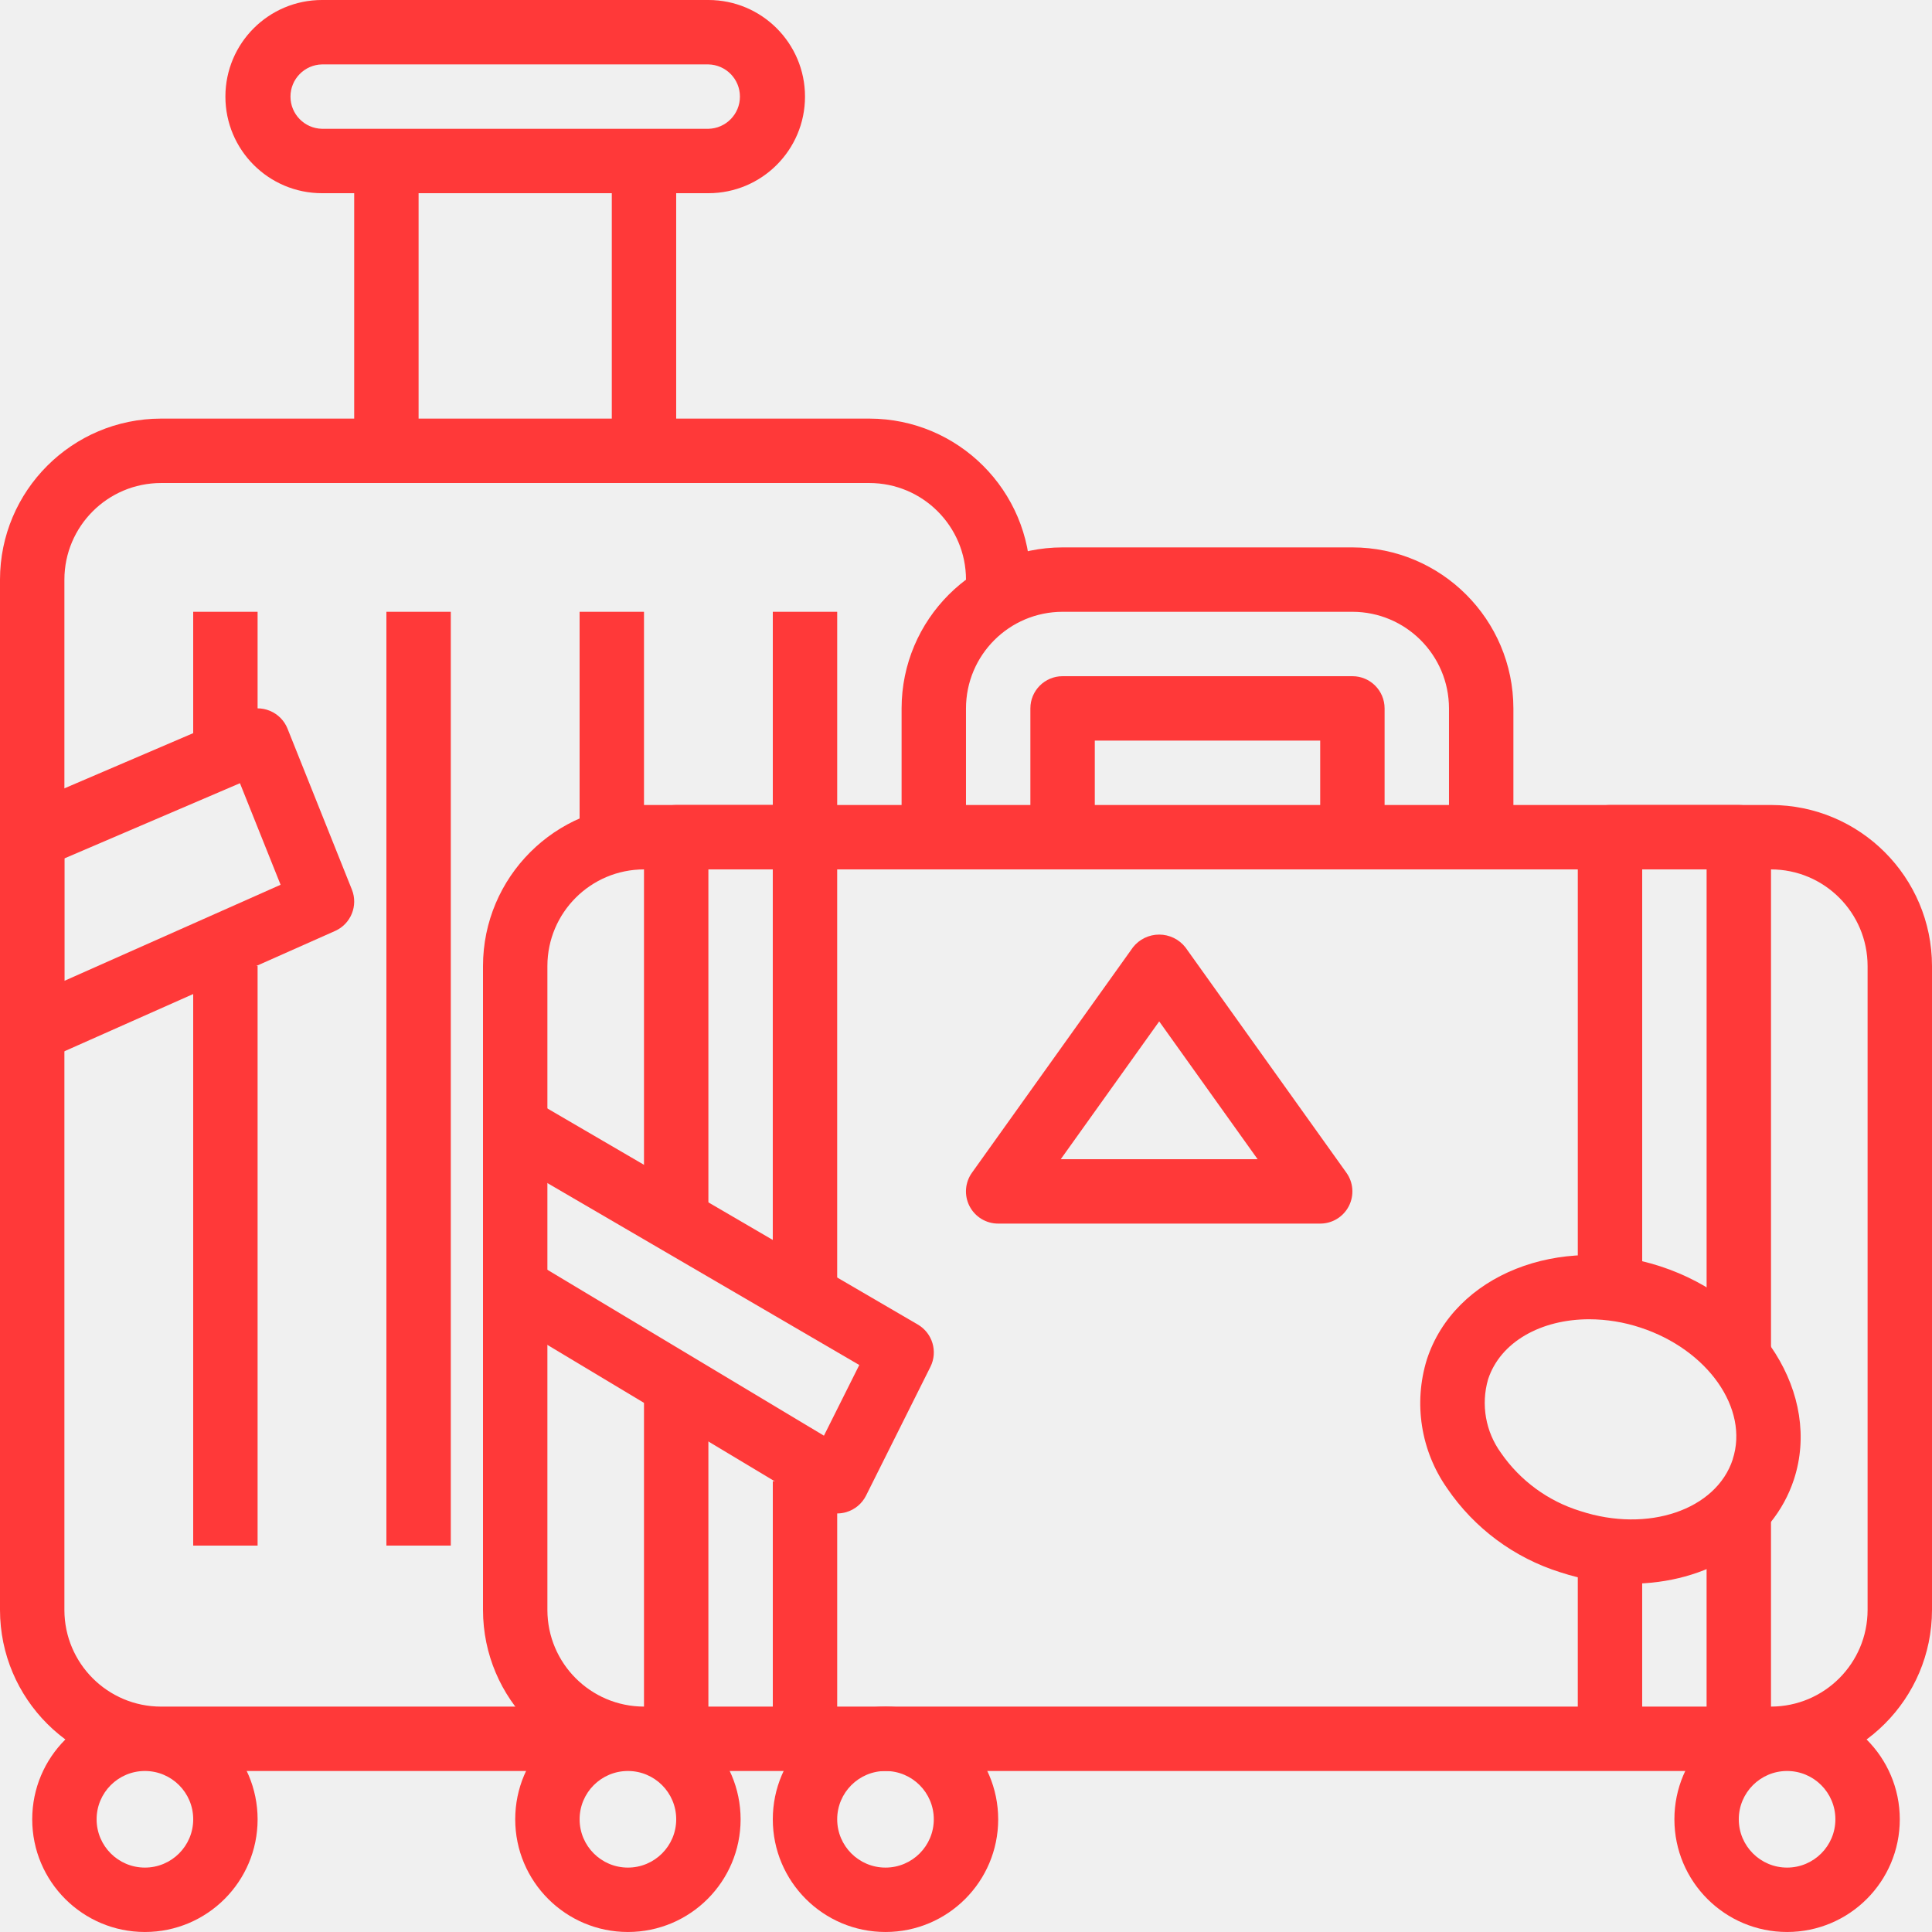
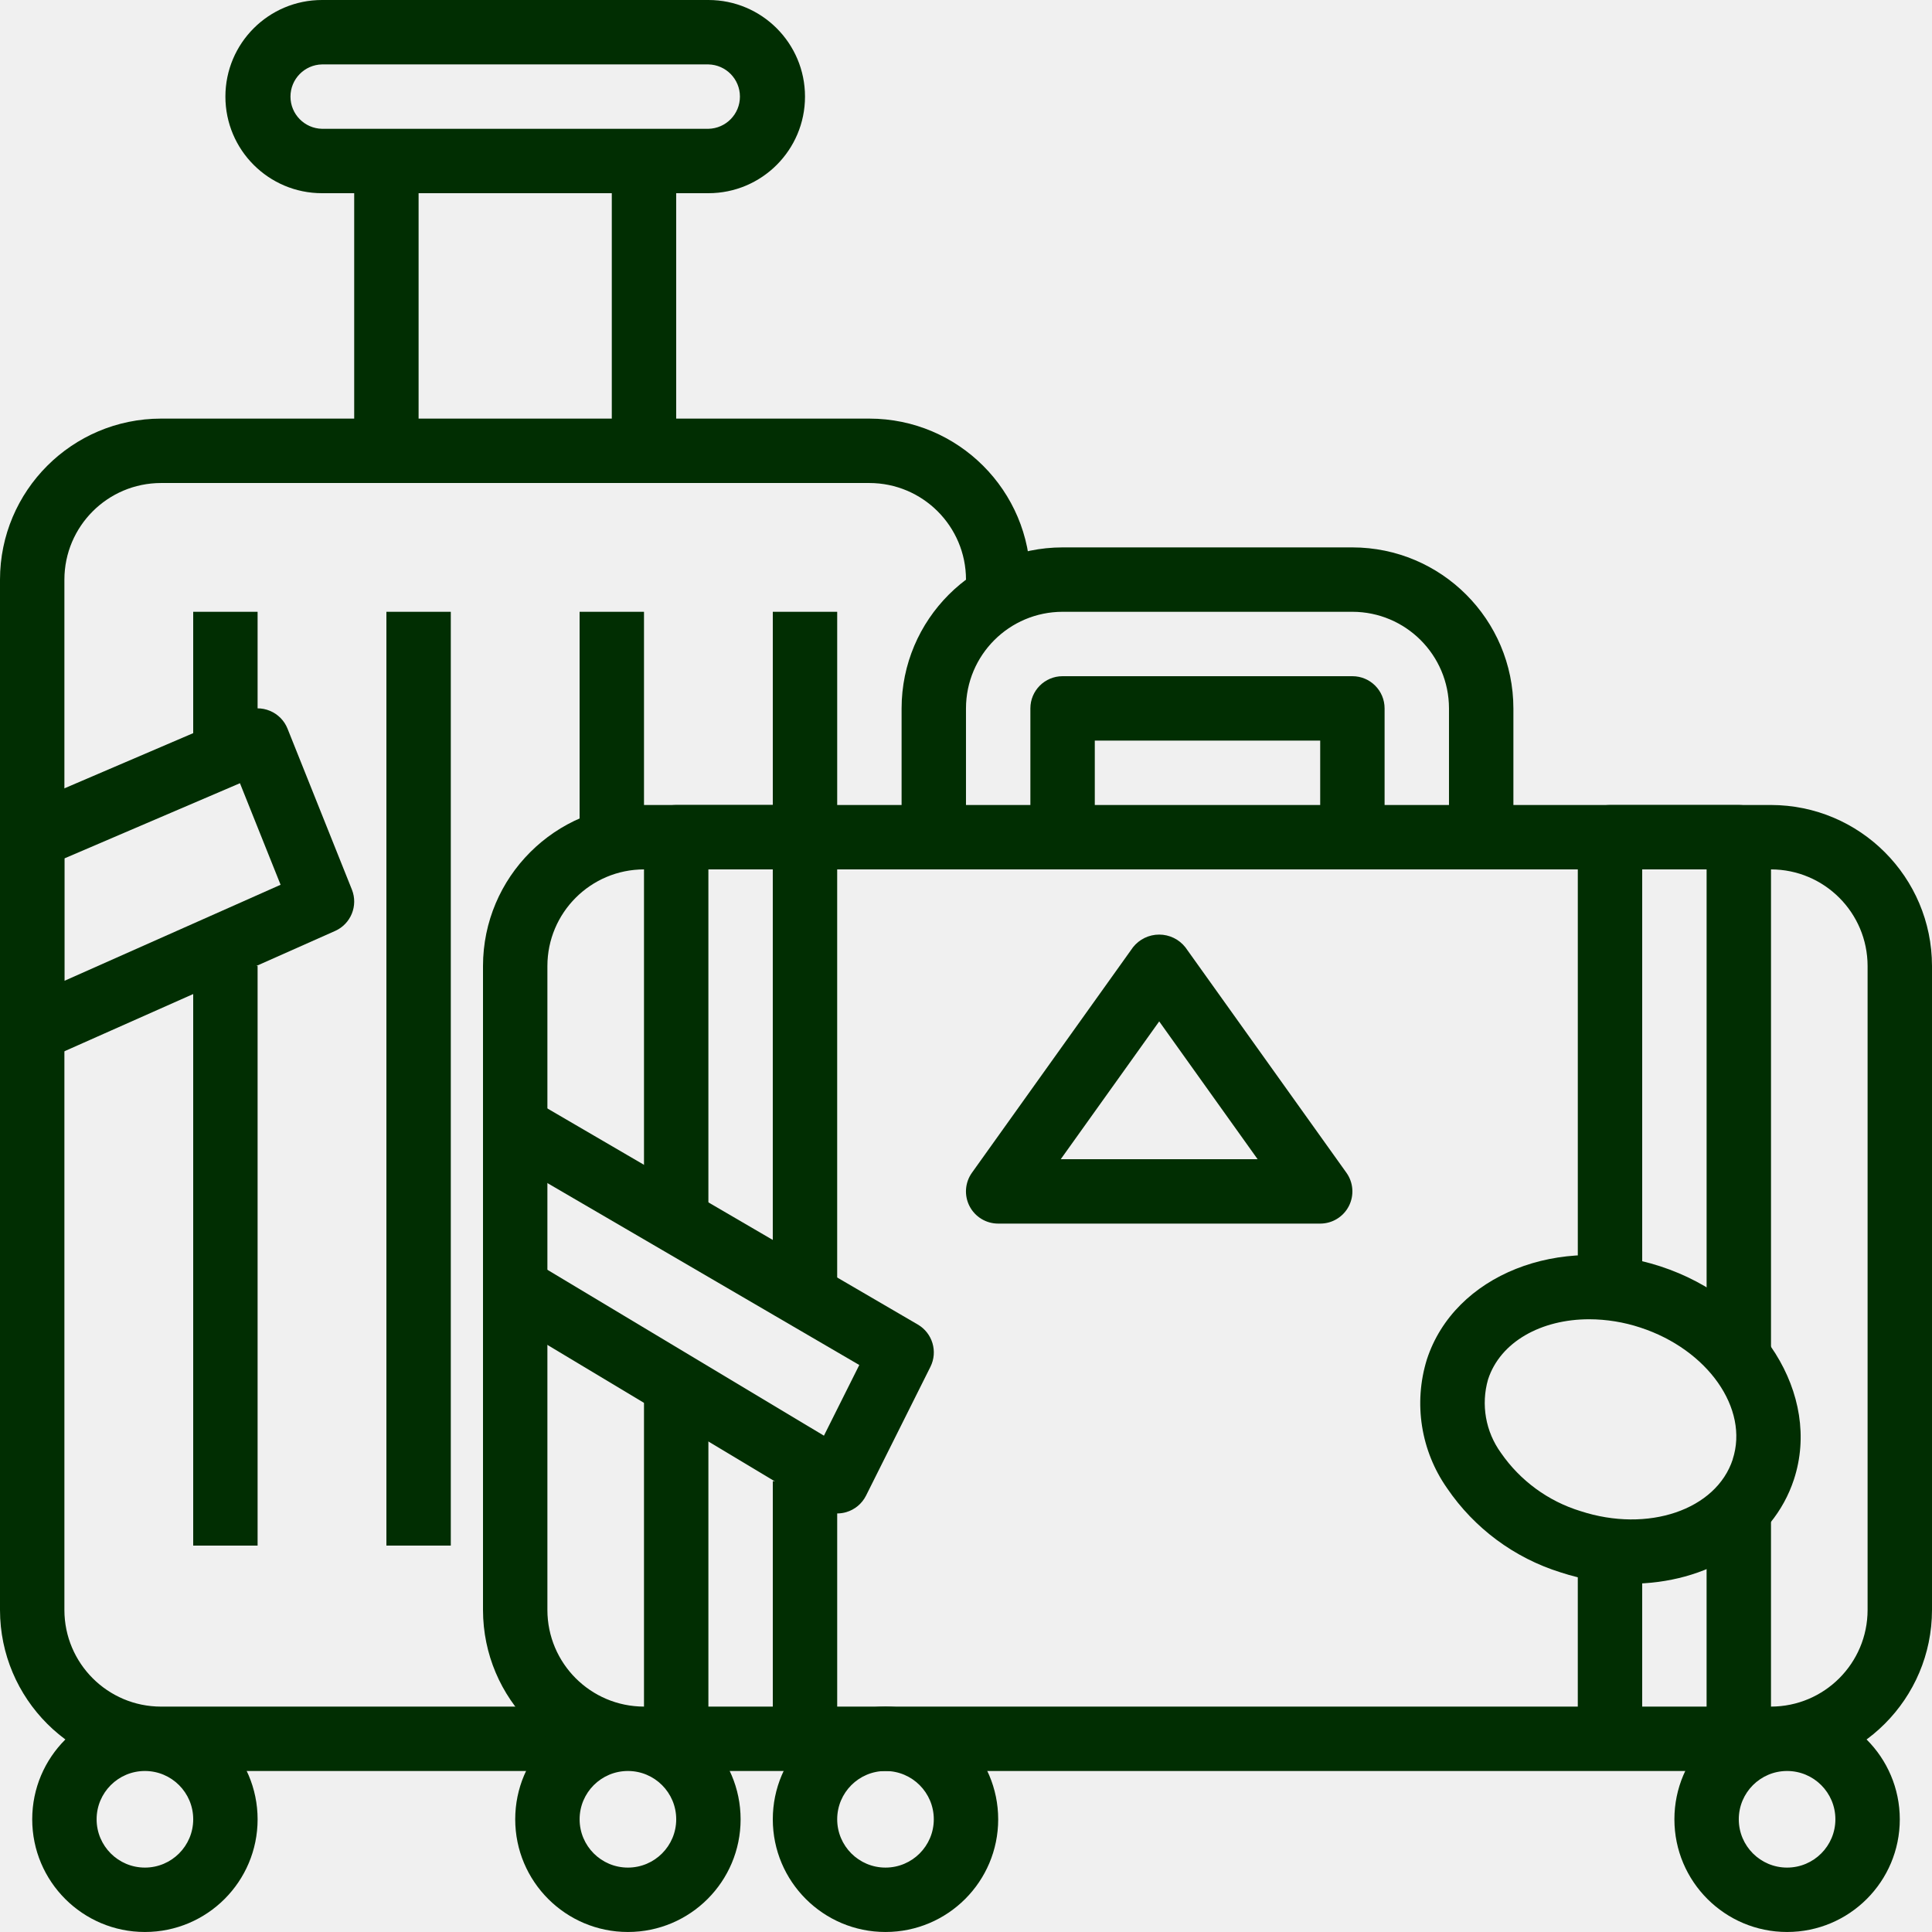
<svg xmlns="http://www.w3.org/2000/svg" width="136" height="136" viewBox="0 0 136 136">
  <defs>
-     <style>.a{fill:#fff;stroke:#707070;}.b{clip-path:url(#a);}.c{fill:#ff3939;}</style>
+     <style>.a{fill:#fff;stroke:#707070;}.b{clip-path:url(#a);}.c{fill:#012e02;}</style>
    <clipPath id="a">
      <rect class="a" width="136" height="136" transform="translate(999 1521)" />
    </clipPath>
  </defs>
  <g class="b" transform="translate(-999 -1521)">
    <g transform="translate(999 1521)">
      <g transform="translate(0 29.467)">
        <path class="c" d="M61.2,30.333H11.333A11.346,11.346,0,0,0,0,41.667V114.2a11.346,11.346,0,0,0,11.333,11.333H40.8V121H11.333a6.808,6.808,0,0,1-6.8-6.8V41.667a6.808,6.808,0,0,1,6.8-6.8H61.2a6.808,6.808,0,0,1,6.8,6.8v2.267h4.533V41.667A11.346,11.346,0,0,0,61.2,30.333Z" transform="translate(0 -30.333)" />
      </g>
      <g transform="translate(15.867)">
        <path class="c" d="M50.333,0h-27.2a6.8,6.8,0,1,0,0,13.6h27.2a6.8,6.8,0,1,0,0-13.6Zm0,9.067h-27.2a2.267,2.267,0,0,1,0-4.533h27.2a2.267,2.267,0,0,1,0,4.533Z" transform="translate(-16.333)" />
      </g>
      <g transform="translate(24.933 11.333)">
        <rect class="c" width="4.533" height="20.4" />
      </g>
      <g transform="translate(43.066 11.333)">
        <rect class="c" width="4.533" height="20.4" />
      </g>
      <g transform="translate(13.6 68)">
        <rect class="c" width="4.533" height="40.8" />
      </g>
      <g transform="translate(40.8 43.066)">
        <rect class="c" width="4.533" height="18.133" />
      </g>
      <g transform="translate(2.267 120.133)">
        <path class="c" d="M10.267,123.667A7.933,7.933,0,1,0,18.2,131.6,7.942,7.942,0,0,0,10.267,123.667Zm0,11.333a3.4,3.4,0,1,1,3.4-3.4A3.4,3.4,0,0,1,10.267,135Z" transform="translate(-2.333 -123.667)" />
      </g>
      <g transform="translate(27.2 43.066)">
        <rect class="c" width="4.533" height="65.733" />
      </g>
      <g transform="translate(0 49.864)">
        <path class="c" d="M24.772,64.09,20.239,52.757A2.265,2.265,0,0,0,19,51.505a2.24,2.24,0,0,0-1.761.011l-15.867,6.8A2.263,2.263,0,0,0,0,60.4V74a2.264,2.264,0,0,0,2.267,2.267,2.239,2.239,0,0,0,.923-.2L23.589,67A2.267,2.267,0,0,0,24.772,64.09ZM4.533,70.511V61.894L16.891,56.6l2.861,7.149Z" transform="translate(0 -51.331)" />
      </g>
      <g transform="translate(13.6 43.066)">
        <rect class="c" width="4.533" height="11.333" />
      </g>
      <g transform="translate(54.4 43.066)">
        <rect class="c" width="4.533" height="18.133" />
      </g>
      <g transform="translate(54.4 120.133)">
        <path class="c" d="M63.933,123.667a7.933,7.933,0,1,0,7.933,7.933A7.942,7.942,0,0,0,63.933,123.667Zm0,11.333a3.4,3.4,0,1,1,3.4-3.4A3.4,3.4,0,0,1,63.933,135Z" transform="translate(-56 -123.667)" />
      </g>
      <g transform="translate(34 56.666)">
        <path class="c" d="M125.666,58.333H46.333A11.346,11.346,0,0,0,35,69.667V115a11.346,11.346,0,0,0,11.333,11.333h79.333A11.346,11.346,0,0,0,137,115V69.667A11.347,11.347,0,0,0,125.666,58.333Zm6.8,56.667a6.808,6.808,0,0,1-6.8,6.8H46.333a6.808,6.808,0,0,1-6.8-6.8V69.667a6.808,6.808,0,0,1,6.8-6.8h79.333a6.808,6.808,0,0,1,6.8,6.8V115Z" transform="translate(-35 -58.333)" />
      </g>
      <g transform="translate(72.533 47.6)">
        <path class="c" d="M97.333,49h-20.4a2.266,2.266,0,0,0-2.267,2.267v9.067H79.2v-6.8H95.067v6.8H99.6V51.266A2.266,2.266,0,0,0,97.333,49Z" transform="translate(-74.667 -49)" />
      </g>
      <g transform="translate(63.466 38.533)">
        <path class="c" d="M97.066,39.667h-20.4A11.346,11.346,0,0,0,65.333,51v9.067h4.533V51a6.808,6.808,0,0,1,6.8-6.8h20.4a6.808,6.808,0,0,1,6.8,6.8v9.067H108.4V51A11.346,11.346,0,0,0,97.066,39.667Z" transform="translate(-65.333 -39.667)" />
      </g>
      <g transform="translate(67.998 65.789)">
        <path class="c" d="M96.776,84.484,85.442,68.618a2.348,2.348,0,0,0-3.688,0L70.421,84.484a2.265,2.265,0,0,0,1.845,3.584H94.933a2.265,2.265,0,0,0,1.843-3.584Zm-20.105-.95,6.929-9.7,6.927,9.7Z" transform="translate(-69.998 -67.724)" />
      </g>
      <g transform="translate(99.961 88.346)">
        <path class="c" d="M119.816,91.739c-7.131-2.323-14.5.619-16.433,6.553a10.419,10.419,0,0,0,1.423,9.067,15.1,15.1,0,0,0,7.981,5.921,15.956,15.956,0,0,0,4.937.8c5.32,0,10.012-2.793,11.5-7.349C131.163,100.788,126.942,94.065,119.816,91.739Zm5.1,13.582c-1.161,3.563-5.973,5.2-10.719,3.649a10.567,10.567,0,0,1-5.6-4.1,5.988,5.988,0,0,1-.907-5.173h0c.864-2.65,3.747-4.232,7.12-4.232a11.593,11.593,0,0,1,3.595.583C123.155,97.6,126.072,101.76,124.911,105.321Z" transform="translate(-102.901 -90.944)" />
      </g>
      <g transform="translate(36.267 120.133)">
        <path class="c" d="M45.267,123.667A7.933,7.933,0,1,0,53.2,131.6,7.942,7.942,0,0,0,45.267,123.667Zm0,11.333a3.4,3.4,0,1,1,3.4-3.4A3.4,3.4,0,0,1,45.267,135Z" transform="translate(-37.333 -123.667)" />
      </g>
      <g transform="translate(117.866 120.133)">
        <path class="c" d="M129.266,123.667A7.933,7.933,0,1,0,137.2,131.6,7.942,7.942,0,0,0,129.266,123.667Zm0,11.333a3.4,3.4,0,1,1,3.4-3.4A3.4,3.4,0,0,1,129.266,135Z" transform="translate(-121.333 -123.667)" />
      </g>
      <g transform="translate(54.4 104.266)">
        <rect class="c" width="4.533" height="18.133" />
      </g>
      <g transform="translate(45.333 56.666)">
        <path class="c" d="M58,58.333H48.933A2.267,2.267,0,0,0,46.667,60.6V87.8H51.2V62.867h4.533V92.333h4.533V60.6A2.268,2.268,0,0,0,58,58.333Z" transform="translate(-46.667 -58.333)" />
      </g>
      <g transform="translate(45.333 97.466)">
        <rect class="c" width="4.533" height="24.933" />
      </g>
      <g transform="translate(120.133 106.533)">
        <rect class="c" width="4.533" height="15.867" />
      </g>
      <g transform="translate(111.067 56.666)">
        <path class="c" d="M125.666,58.333H116.6a2.266,2.266,0,0,0-2.267,2.267V92.333h4.533V62.867H123.4v34h4.533V60.6A2.266,2.266,0,0,0,125.666,58.333Z" transform="translate(-114.333 -58.333)" />
      </g>
      <g transform="translate(111.066 108.8)">
        <rect class="c" width="4.533" height="13.6" />
      </g>
      <g transform="translate(35.099 77.373)">
        <path class="c" d="M65.641,95.515l-27.2-15.867-2.285,3.919L61.52,98.362l-2.489,4.975L38.464,91l-2.332,3.887,22.667,13.6a2.279,2.279,0,0,0,1.167.324,2.252,2.252,0,0,0,.635-.091,2.276,2.276,0,0,0,1.394-1.163l4.533-9.067A2.271,2.271,0,0,0,65.641,95.515Z" transform="translate(-36.131 -79.648)" />
      </g>
    </g>
  </g>
</svg>
